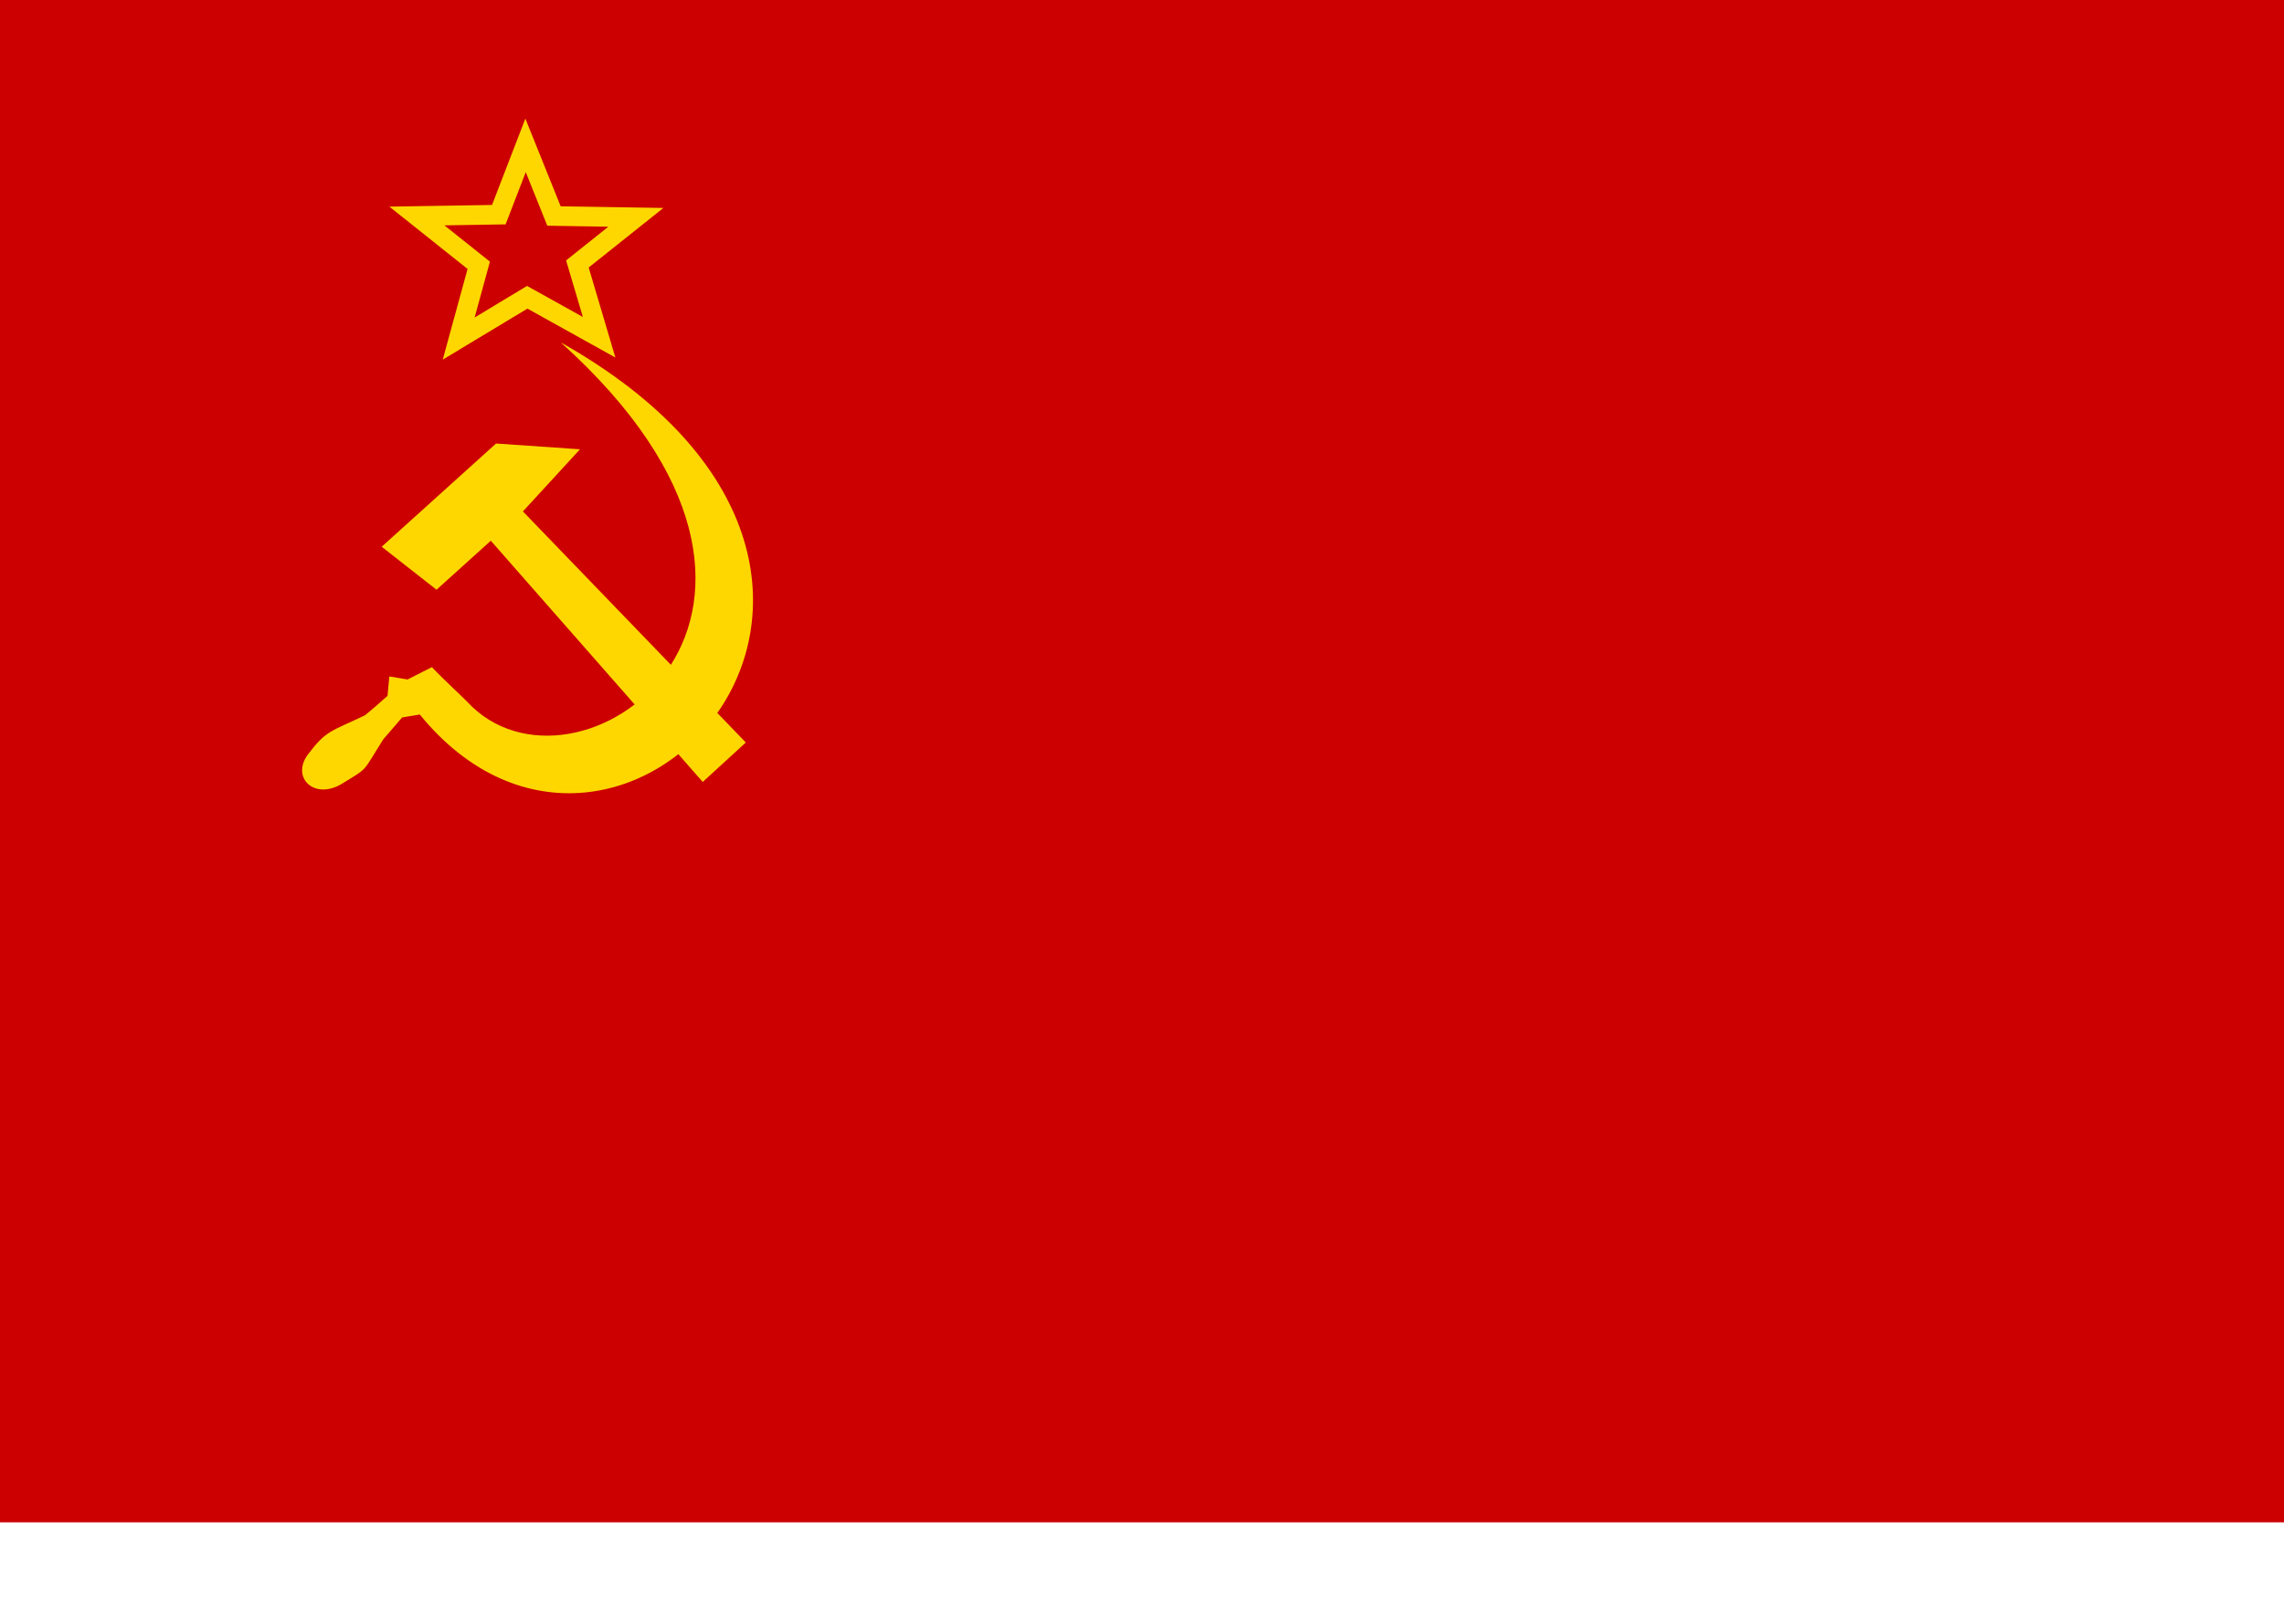
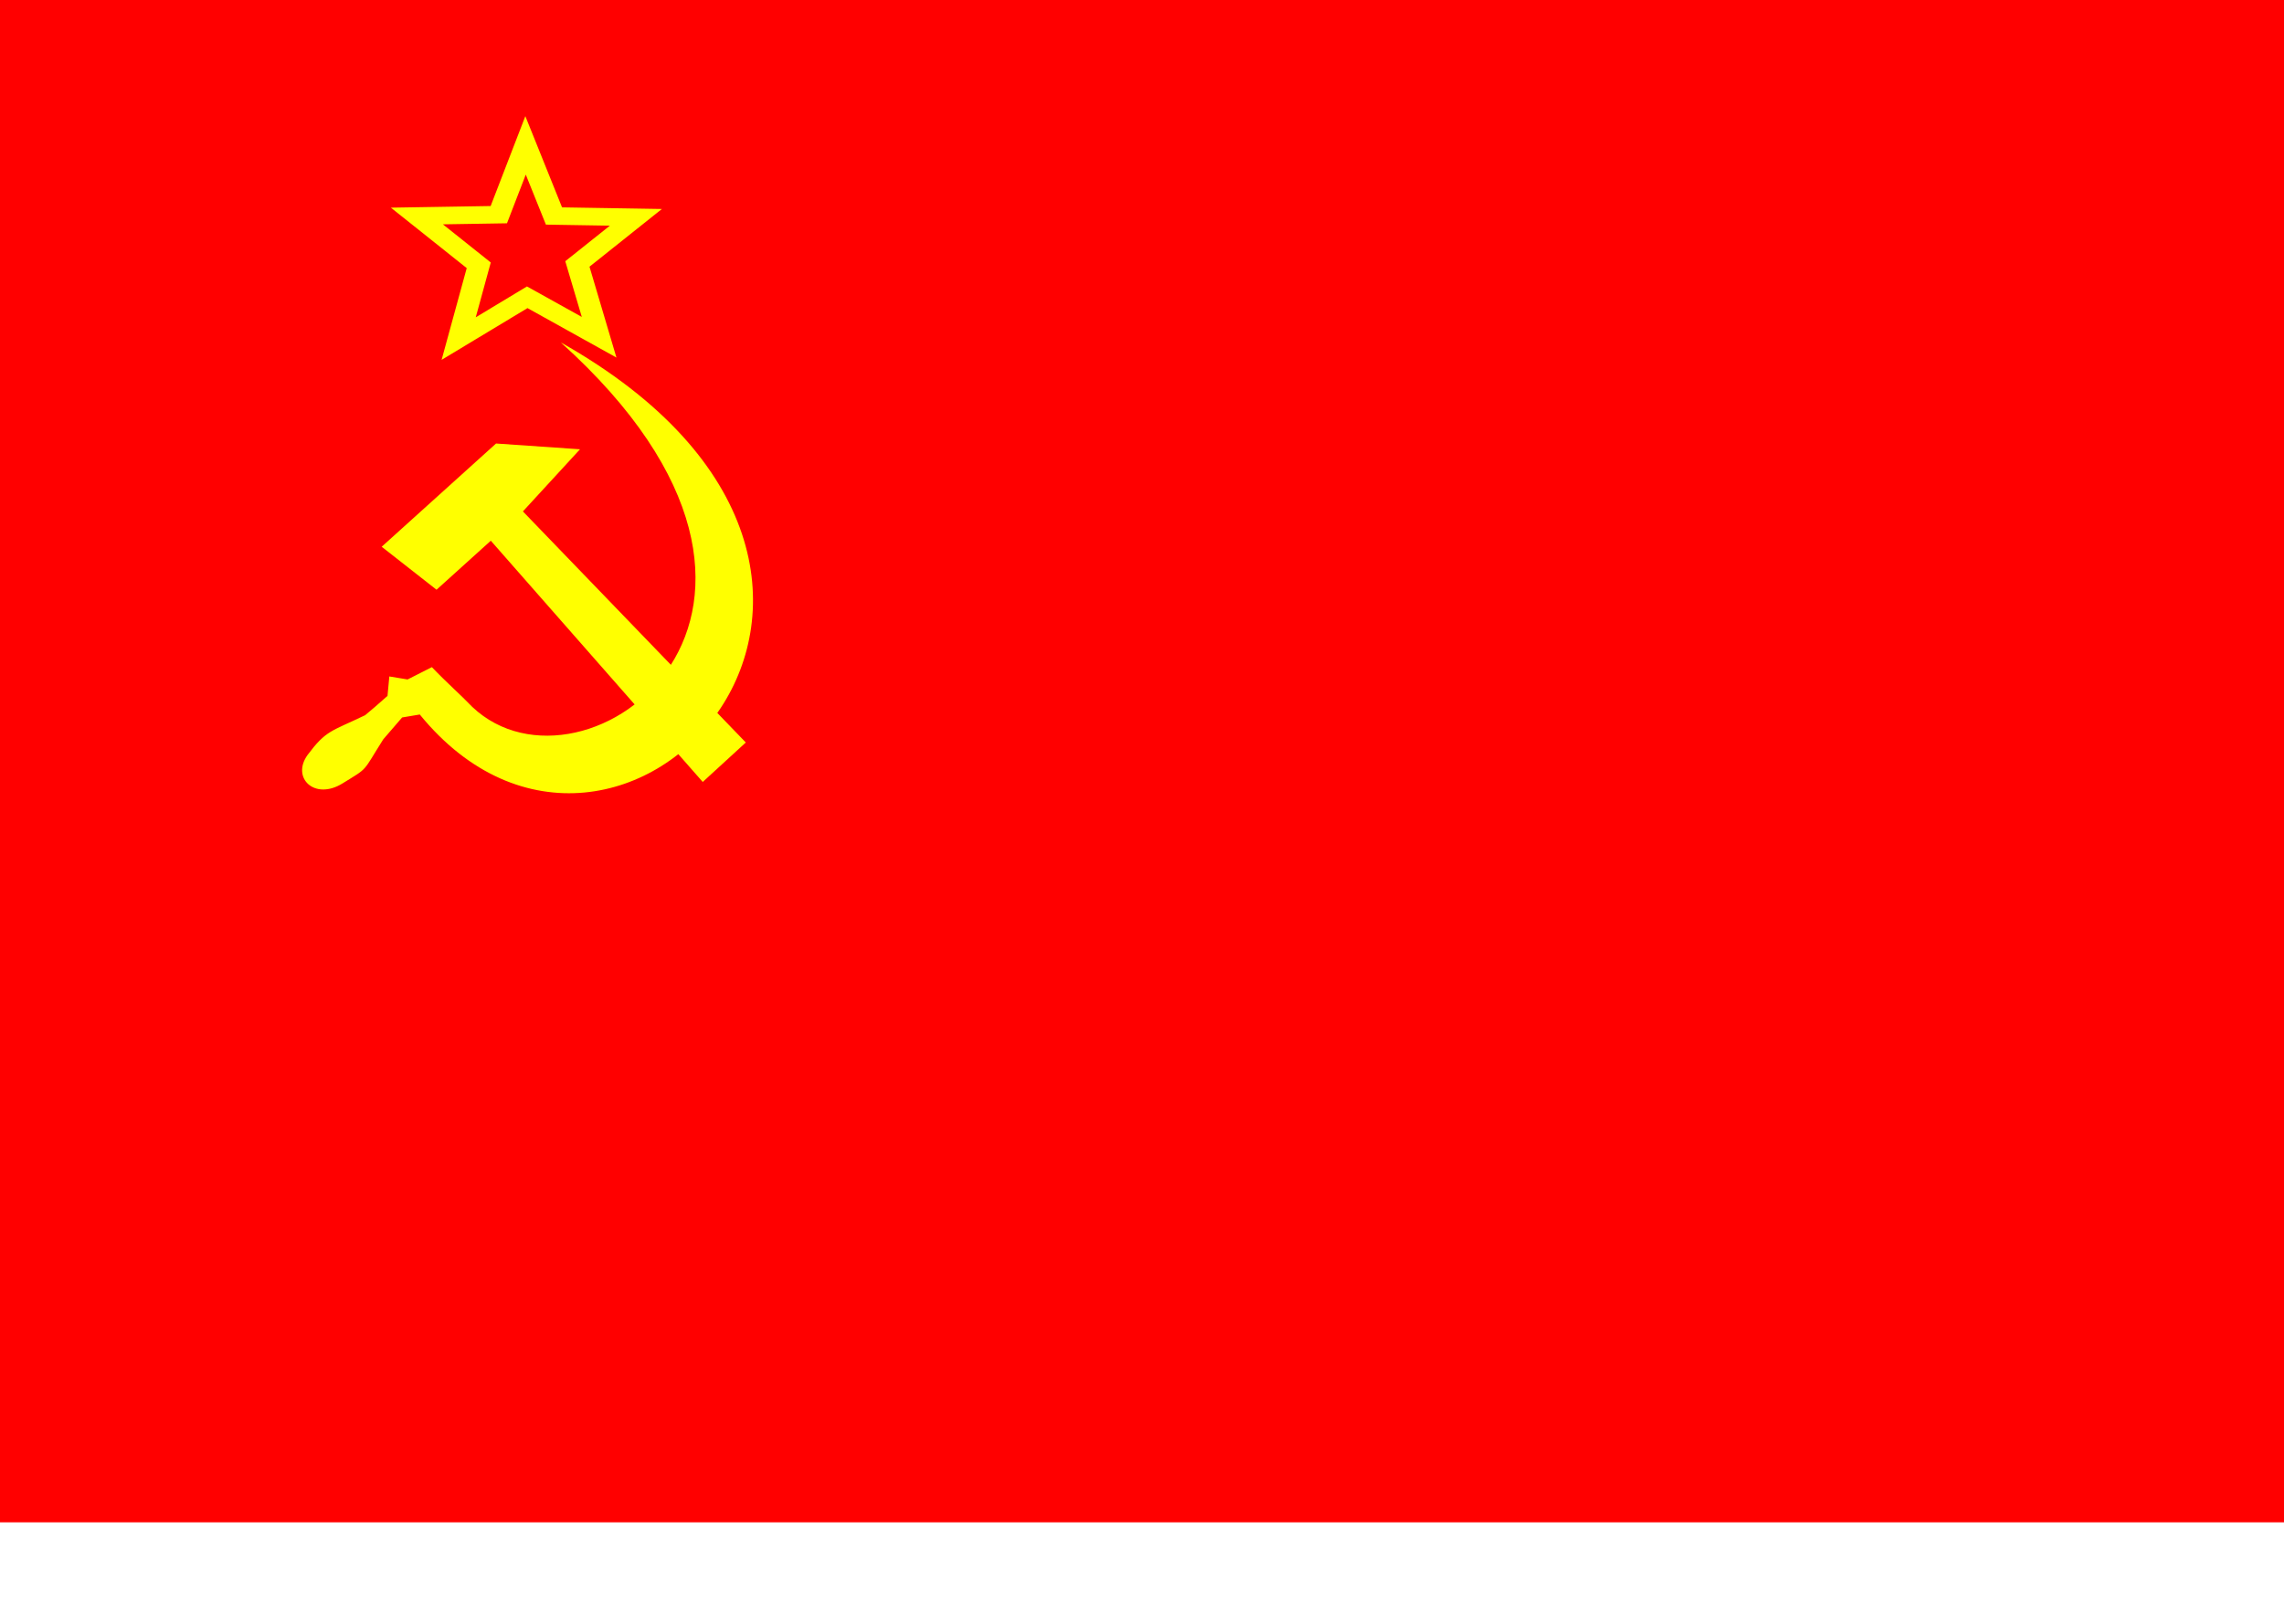
<svg xmlns="http://www.w3.org/2000/svg" xmlns:xlink="http://www.w3.org/1999/xlink" id="svg551" width="744.09px" height="140mm">
  <defs id="defs553">
    <linearGradient id="linearGradient567">
      <stop style="stop-color:#000;stop-opacity:1;" offset="0" id="stop568" />
      <stop style="stop-color:#fff;stop-opacity:1;" offset="1" id="stop569" />
    </linearGradient>
    <linearGradient xlink:href="#linearGradient567" id="linearGradient570" />
  </defs>
-   <rect style="font-size:12px;fill:#cc0000;fill-opacity:1;fill-rule:evenodd;stroke-width:1pt" id="rect590" width="744.09" height="496.063" x="0" y="-7.5999997e-05" />
-   <g id="g3163">
-     <path id="path589" d="M 171.219,47.373 L 162.504,69.951 L 135.816,70.384 L 155.968,86.449 L 149.432,110.329 L 171.764,96.869 L 195.183,109.895 L 188.103,86.014 L 207.166,70.818 L 180.478,70.384 L 171.219,47.373 z" style="font-size:12px;fill:none;fill-rule:evenodd;stroke:#ffd700;stroke-width:6.396;stroke-opacity:1" />
-     <g transform="matrix(0.9854185,0,0,0.9442732,14.02646,22.42116)" id="g840">
-       <path transform="matrix(0.757037,0,0,0.770366,-45.00377,-93.99085)" id="path566" d="M 285.563,244.585 C 416.015,365.133 295.764,455.355 246.876,407.831 C 241.675,402.261 235.808,397.089 229.251,390.039 L 218.638,395.559 L 210.669,394.203 L 209.875,402.908 L 204.323,407.911 L 200.094,411.571 C 185.123,418.962 183.13,418.182 174.934,429.412 C 167.783,439.671 178.053,449.813 190.156,442.164 C 201.793,434.81 198.729,437.436 208.025,422.365 L 216.259,412.578 L 223.963,411.252 C 311.196,520.922 466.691,349.291 285.563,244.585 z" style="font-size:12px;fill:#ffd700;fill-rule:evenodd;stroke-width:1pt;fill-opacity:1" />
-       <path transform="matrix(0.755308,-5.112918e-2,5.202941e-2,0.768607,-63.48462,-77.14349)" id="path558" d="M 342.261,443.325 L 362.24,426.938 L 272.236,317.2 L 299.025,291.09 L 262.627,286.074 L 209.616,328.894 L 232.189,349.699 L 257.347,329.369 L 342.261,443.325 z" style="font-size:12px;fill:#ffd700;fill-opacity:1;fill-rule:evenodd;stroke-width:1pt" />
+   <rect style="font-size:12px;fill:#ff0000;fill-opacity:1;fill-rule:evenodd;stroke-width:1pt" id="rect590" width="744.09" height="496.063" x="0" y="-7.5999997e-05" />
+   <g id="g7432" transform="matrix(1.184514,0,0,1.184514,-23.96794,5.401563)">
+     <path transform="matrix(0.520224,0,0,0.414703,24.99743,-37.01097)" id="path589" d="M 268.701,174.689 L 254.559,220.652 L 211.248,221.535 L 243.952,254.239 L 233.345,302.852 L 269.585,275.452 L 307.591,301.968 L 296.101,253.354 L 327.037,222.418 L 283.727,221.534 L 268.701,174.689 z " style="font-size:12px;fill:none;fill-rule:evenodd;stroke:#ffff00;stroke-width:11.625" />
+     <g transform="matrix(0.831918,0,0,0.797182,32.07594,14.36842)" id="g840">
+       <path transform="matrix(0.757037,0,0,0.770366,-45.00377,-93.99085)" id="path566" d="M 285.563,244.585 C 416.015,365.133 295.764,455.355 246.876,407.831 C 241.675,402.261 235.808,397.089 229.251,390.039 L 218.638,395.559 L 210.669,394.203 L 209.875,402.908 L 204.323,407.911 L 200.094,411.571 C 185.123,418.962 183.13,418.182 174.934,429.412 C 167.783,439.671 178.053,449.813 190.156,442.164 C 201.793,434.81 198.729,437.436 208.025,422.365 L 216.259,412.578 L 223.963,411.252 C 311.196,520.922 466.691,349.291 285.563,244.585 z " style="font-size:12px;fill:#ffff00;fill-rule:evenodd;stroke-width:1pt" />
+       <path transform="matrix(0.755308,-5.112918e-2,5.202941e-2,0.768607,-63.48462,-77.14349)" id="path558" d="M 342.261,443.325 L 362.24,426.938 L 272.236,317.2 L 299.025,291.09 L 262.627,286.074 L 209.616,328.894 L 232.189,349.699 L 257.347,329.369 L 342.261,443.325 z " style="font-size:12px;fill:#ffff00;fill-rule:evenodd;stroke-width:1pt" />
    </g>
  </g>
</svg>
